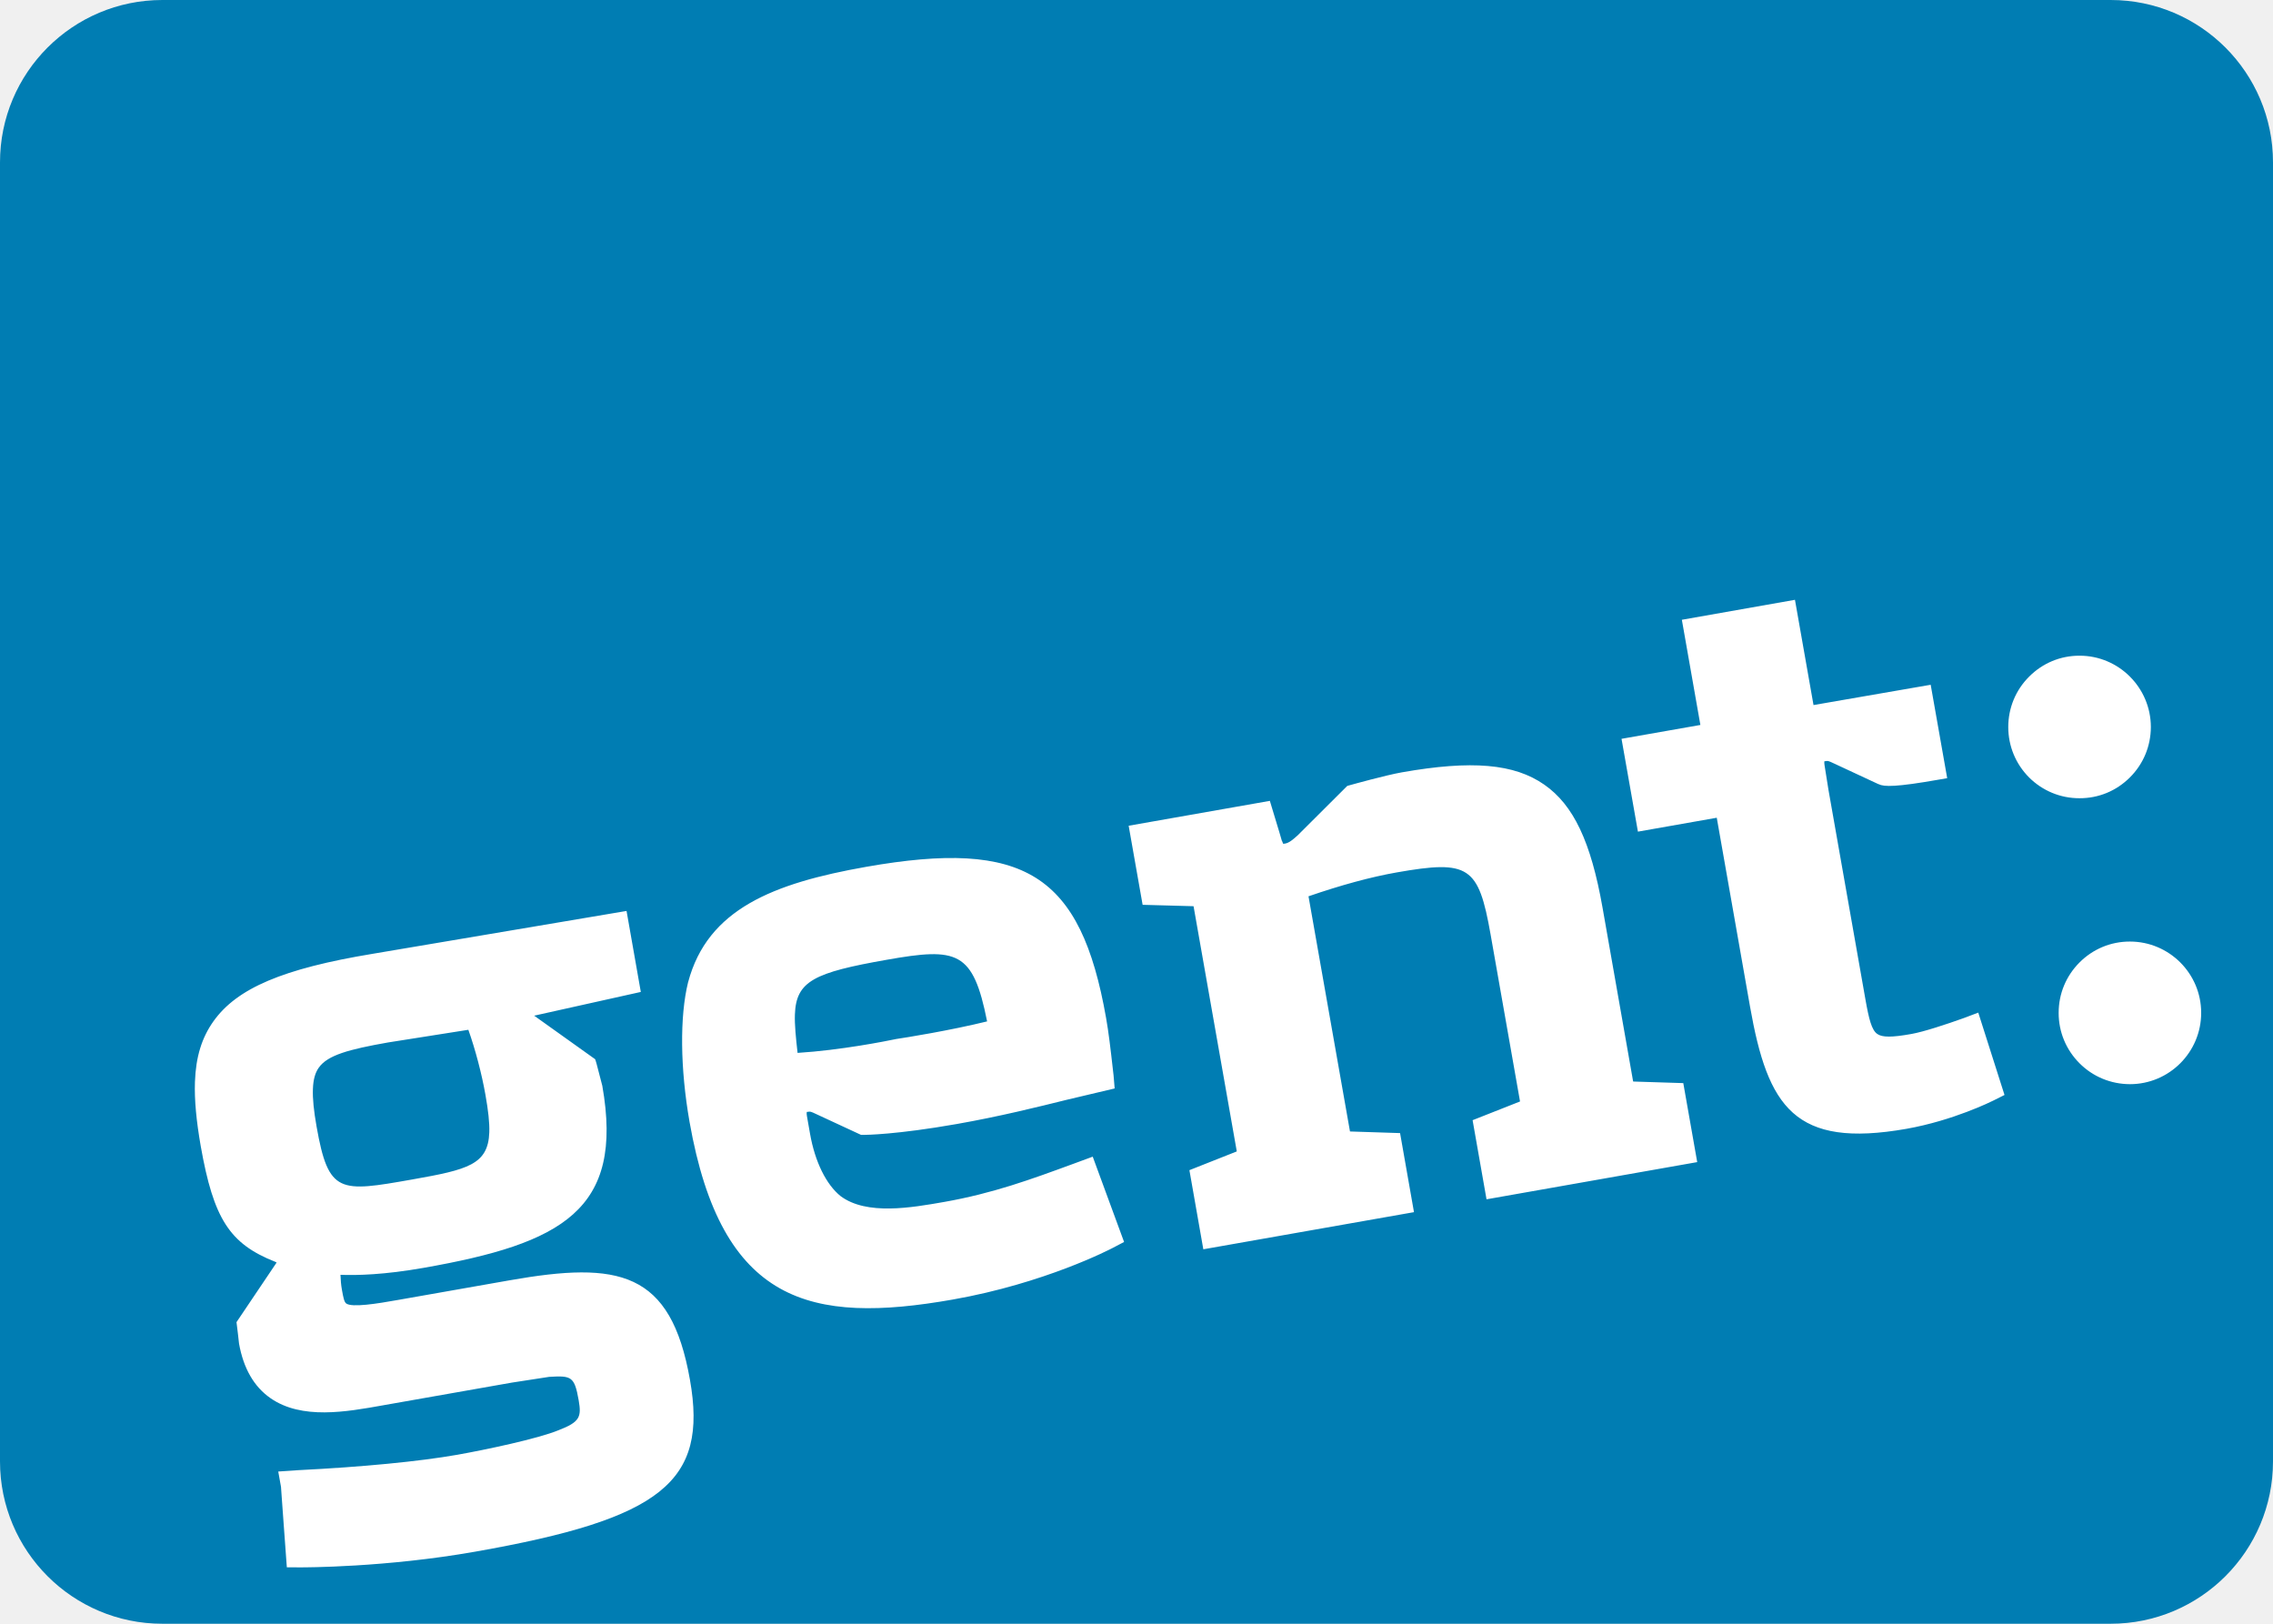
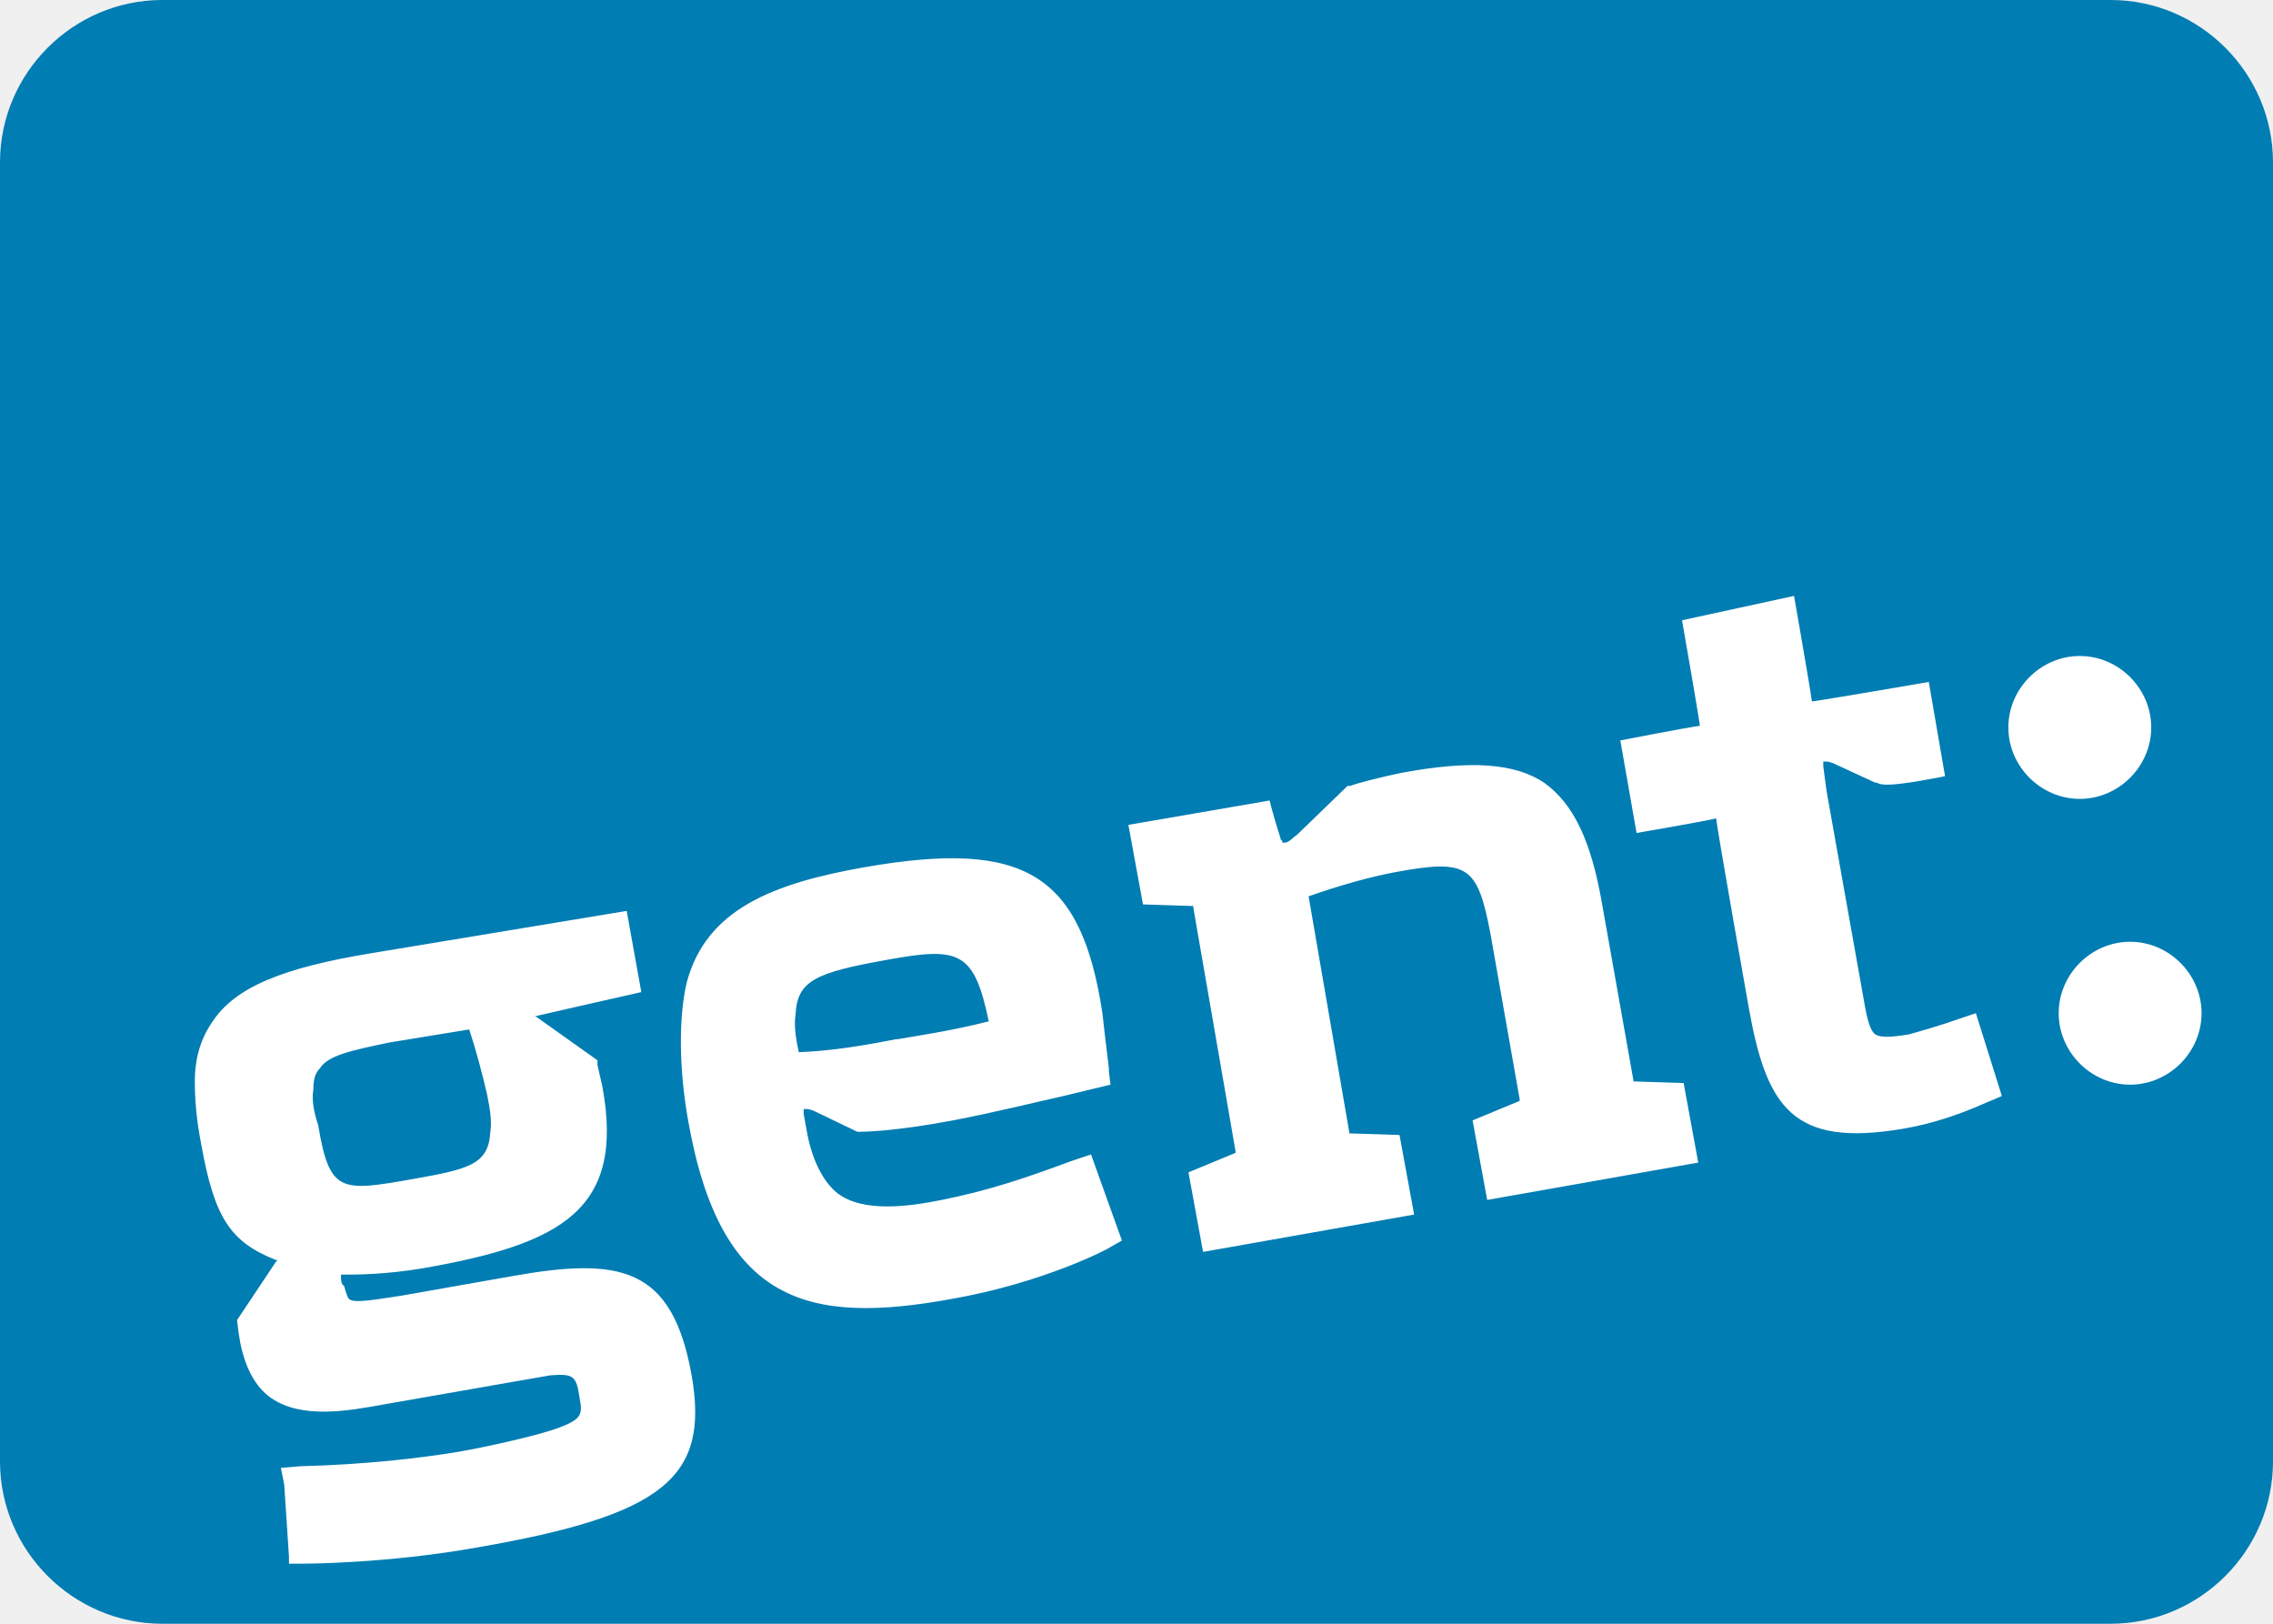
- <svg xmlns="http://www.w3.org/2000/svg" width="140px" height="100px" viewBox="0 0 140 100" version="1.1">
-   <defs />
-   <g id="Page-1" stroke="none" stroke-width="1" fill="none" fill-rule="evenodd">
-     <g id="logo--part1">
-       <g id="Shape-+-Shape">
-         <path d="M140,90 C140,95.523 135.523,100 130,100 L10,100 C4.477,100 0,95.523 0,90 L0,10 C0,4.477 4.477,0 10,0 L130,0 C135.523,0 140,4.477 140,10 L140,90 L140,90 Z" id="Shape" fill="#007DB3" />
-         <path d="M19.273,67.075 C19.292,66.492 19.41,66.071 19.631,65.758 C20.174,64.98 21.495,64.625 23.903,64.201 C23.903,64.201 27.637,63.609 28.847,63.421 C29.271,64.615 29.668,66.109 29.902,67.438 C30.071,68.391 30.157,69.137 30.137,69.737 C30.067,71.73 28.802,72.036 25.392,72.639 C20.92,73.427 20.234,73.547 19.498,69.378 C19.327,68.408 19.25,67.661 19.273,67.075 L19.273,67.075 Z M22.948,58.742 C17.431,59.654 14.589,60.861 13.141,62.906 C12.432,63.906 12.062,65.078 12.007,66.632 C11.969,67.733 12.092,69.026 12.363,70.582 C13.155,75.059 14.138,76.594 16.941,77.705 L16.94,77.704 L17.036,77.752 C17.014,77.795 16.984,77.835 16.984,77.835 L14.567,81.426 L14.66,82.189 L14.722,82.743 C14.996,84.275 15.641,85.397 16.655,86.104 C18.58,87.45 21.339,86.95 23.561,86.553 L31.53,85.149 L33.827,84.795 C35.194,84.716 35.383,84.763 35.643,86.241 C35.82,87.261 35.723,87.573 34.4,88.082 C33.135,88.605 29.904,89.285 28.17,89.593 C25.813,90.007 22.329,90.344 18.358,90.543 C18.35,90.546 17.138,90.626 17.138,90.626 L17.309,91.581 C17.301,91.531 17.635,96.091 17.635,96.091 L17.667,96.525 L18.509,96.528 C18.723,96.529 23.757,96.536 29.275,95.56 C40.765,93.536 43.607,91.259 42.497,84.982 C41.316,78.265 38.115,77.665 31.389,78.849 L24.548,80.053 C23.181,80.298 21.691,80.532 21.327,80.279 C21.201,80.189 21.145,79.916 21.062,79.443 C21.002,79.127 20.983,78.808 20.971,78.511 C21.968,78.55 23.666,78.511 26.085,78.083 C34.624,76.582 38.446,74.522 37.098,66.87 L36.749,65.53 L36.707,65.385 L36.657,65.233 L32.954,62.59 C32.948,62.59 32.923,62.57 32.9,62.552 C33.294,62.467 39.469,61.09 39.469,61.09 L38.591,56.102 L22.948,58.742 L22.948,58.742 Z M48.96,62.482 C49.03,60.417 50.153,59.895 54.615,59.109 C58.972,58.339 59.932,58.562 60.798,62.904 C58.485,63.473 55.747,63.908 55.193,63.99 L55.126,64.004 C54.573,64.119 51.793,64.676 49.125,64.844 C49.017,63.896 48.938,63.098 48.96,62.482 L48.96,62.482 Z M53.336,53.387 C47.629,54.397 43.582,55.987 42.385,60.484 L42.381,60.493 C41.86,62.601 41.894,65.814 42.472,69.1 C44.446,80.288 49.91,81.58 58.685,80.034 C64.343,79.036 68.361,76.946 68.529,76.858 L69.235,76.488 L67.304,71.235 L66.131,71.667 C63.458,72.649 61.146,73.495 58.161,74.022 C56.14,74.376 53.38,74.865 51.773,73.663 C50.885,72.948 50.196,71.545 49.895,69.837 L49.702,68.74 C49.689,68.653 49.683,68.591 49.686,68.548 C49.686,68.496 49.695,68.484 49.696,68.477 C49.703,68.486 49.752,68.474 49.752,68.474 C49.912,68.447 49.922,68.447 50.29,68.62 L53.033,69.892 L53.23,69.892 C53.312,69.892 55.2,69.881 58.928,69.224 C61.575,68.759 63.965,68.163 65.708,67.731 L68.655,67.034 L68.588,66.234 C68.588,66.217 68.568,66.062 68.568,66.062 C68.388,64.469 68.286,63.595 68.127,62.693 C66.566,53.835 63.113,51.661 53.336,53.387 L53.336,53.387 Z M86.341,47.566 C85.357,47.74 83.299,48.313 83.212,48.337 L83.212,48.337 L82.982,48.401 L79.925,51.448 C79.644,51.697 79.413,51.907 79.148,51.954 C79.148,51.954 79.044,51.962 79.037,51.966 C79.037,51.966 79.002,51.902 78.954,51.762 C78.954,51.762 78.962,51.793 78.965,51.824 C78.927,51.672 78.798,51.25 78.334,49.72 L78.214,49.322 L69.517,50.854 L70.377,55.724 L73.513,55.81 C73.516,55.83 73.525,55.871 73.525,55.871 L76.167,70.855 C76.167,70.855 76.171,70.89 76.175,70.912 C76.127,70.931 73.259,72.066 73.259,72.066 L74.116,76.939 L87.091,74.652 L86.234,69.783 C86.234,69.783 83.157,69.683 83.151,69.683 C83.149,69.665 83.139,69.627 83.139,69.627 C83.139,69.627 80.995,57.481 80.594,55.2 C82.592,54.512 84.425,54.011 86.029,53.729 C90.47,52.948 91.066,53.338 91.808,57.543 L93.613,67.78 C93.613,67.78 93.618,67.813 93.621,67.836 C93.576,67.855 90.701,68.988 90.701,68.988 L91.559,73.861 L104.536,71.57 L103.678,66.705 L100.592,66.607 C100.588,66.588 100.579,66.548 100.579,66.548 L98.704,55.896 C97.99,51.843 96.918,49.581 95.12,48.326 C93.272,47.032 90.648,46.805 86.341,47.566 L86.341,47.566 Z M103.59,38.17 C103.59,38.17 104.589,43.848 104.731,44.647 C103.97,44.784 99.874,45.501 99.874,45.501 L100.884,51.218 C100.884,51.218 104.979,50.494 105.74,50.362 C105.889,51.22 107.789,61.995 107.789,61.995 C108.881,68.181 110.529,70.731 117.422,69.52 C120.311,69.008 122.667,67.832 122.766,67.784 L123.463,67.435 L121.847,62.363 L120.953,62.7 C119.869,63.089 118.472,63.548 117.736,63.677 C116.525,63.895 115.932,63.894 115.626,63.677 C115.282,63.439 115.113,62.774 114.897,61.551 L112.624,48.668 C112.625,48.677 112.382,47.149 112.382,47.149 L112.381,47.143 C112.367,47.053 112.362,46.992 112.364,46.951 C112.365,46.901 112.371,46.884 112.374,46.879 C112.382,46.888 112.428,46.878 112.428,46.878 C112.591,46.85 112.599,46.849 112.969,47.023 C112.965,47.021 115.614,48.254 115.614,48.254 L115.707,48.298 L115.731,48.298 C116.027,48.46 116.784,48.481 119.469,48.005 L119.933,47.925 L118.916,42.172 C118.916,42.172 112.512,43.28 111.699,43.422 C111.558,42.621 110.556,36.94 110.556,36.94 L103.59,38.17 L103.59,38.17 Z M128.084,40.382 C126.91,40.379 125.809,40.838 124.979,41.672 C124.149,42.498 123.694,43.606 123.694,44.776 C123.695,45.946 124.149,47.047 124.977,47.88 C125.806,48.704 126.91,49.163 128.081,49.16 C129.255,49.165 130.357,48.708 131.185,47.879 C132.018,47.051 132.475,45.946 132.477,44.773 C132.474,42.352 130.502,40.379 128.084,40.382 L128.084,40.382 Z M131.189,57.987 C130.015,57.984 128.912,58.443 128.084,59.273 C127.255,60.103 126.797,61.203 126.798,62.379 C126.796,63.552 127.254,64.651 128.083,65.483 C128.911,66.312 130.014,66.766 131.188,66.77 C133.609,66.771 135.577,64.8 135.576,62.378 C135.577,59.954 133.609,57.988 131.189,57.987 L131.189,57.987 Z" id="Shape" fill="#FFFFFF" />
-       </g>
+ <svg xmlns="http://www.w3.org/2000/svg" version="1.1" x="0px" y="0px" viewBox="0 0 140 100" enable-background="new 0 0 140 100" xml:space="preserve">
+   <g id="Layer_1">
+     <g>
+       <path fill="#007DB3" d="M130,100H10c-5.5,0-10-4.5-10-10V10C0,4.5,4.5,0,10,0h120c5.5,0,10,4.5,10,10v80    C140,95.5,135.5,100,130,100z" />
+       <path id="Shape_1_" fill="#FFFFFF" d="M19.3,67.1c0-0.6,0.1-1,0.4-1.3c0.5-0.8,1.9-1.1,4.3-1.6    c0,0,3.7-0.6,4.9-0.8c0.4,1.2,0.8,2.7,1.1,4c0.2,1,0.3,1.7,0.2,2.3c-0.1,2-1.3,2.3-4.7,2.9c-4.5,0.8-5.2,0.9-5.9-3.3    C19.3,68.4,19.2,67.7,19.3,67.1L19.3,67.1z M22.9,58.7c-5.5,0.9-8.4,2.1-9.8,4.2c-0.7,1-1.1,2.2-1.1,3.7c0,1.1,0.1,2.4,0.4,3.9    c0.8,4.5,1.8,6,4.6,7.1l0,0l0.1,0c0,0-0.1,0.1-0.1,0.1l-2.4,3.6l0.1,0.8l0.1,0.6c0.3,1.5,0.9,2.7,1.9,3.4c1.9,1.3,4.7,0.8,6.9,0.4    l8-1.4l2.3-0.4c1.4-0.1,1.6,0,1.8,1.4c0.2,1,0.1,1.3-1.2,1.8c-1.3,0.5-4.5,1.2-6.2,1.5c-2.4,0.4-5.8,0.8-9.8,0.9    c0,0-1.2,0.1-1.2,0.1l0.2,1c0-0.1,0.3,4.5,0.3,4.5l0,0.4l0.8,0c0.2,0,5.2,0,10.8-1c11.5-2,14.3-4.3,13.2-10.6    c-1.2-6.7-4.4-7.3-11.1-6.1l-6.8,1.2c-1.4,0.2-2.9,0.5-3.2,0.2c-0.1-0.1-0.2-0.4-0.3-0.8C21,79.1,21,78.8,21,78.5    c1,0,2.7,0,5.1-0.4c8.5-1.5,12.4-3.6,11-11.2l-0.3-1.3l0-0.1l0-0.2L33,62.6c0,0,0,0-0.1,0c0.4-0.1,6.6-1.5,6.6-1.5l-0.9-5    L22.9,58.7L22.9,58.7z M49,62.5c0.1-2.1,1.2-2.6,5.7-3.4c4.4-0.8,5.3-0.5,6.2,3.8c-2.3,0.6-5.1,1-5.6,1.1l-0.1,0    c-0.6,0.1-3.3,0.7-6,0.8C49,63.9,48.9,63.1,49,62.5L49,62.5z M53.3,53.4c-5.7,1-9.8,2.6-11,7.1l0,0c-0.5,2.1-0.5,5.3,0.1,8.6    c2,11.2,7.4,12.5,16.2,10.9c5.7-1,9.7-3.1,9.8-3.2l0.7-0.4l-1.9-5.3l-1.2,0.4c-2.7,1-5,1.8-8,2.4c-2,0.4-4.8,0.8-6.4-0.4    c-0.9-0.7-1.6-2.1-1.9-3.8l-0.2-1.1c0-0.1,0-0.1,0-0.2c0-0.1,0-0.1,0-0.1c0,0,0.1,0,0.1,0c0.2,0,0.2,0,0.5,0.1l2.7,1.3h0.2    c0.1,0,2,0,5.7-0.7c2.6-0.5,5-1.1,6.8-1.5l2.9-0.7l-0.1-0.8c0,0,0-0.2,0-0.2c-0.2-1.6-0.3-2.5-0.4-3.4    C66.6,53.8,63.1,51.7,53.3,53.4L53.3,53.4z M86.3,47.6c-1,0.2-3,0.7-3.1,0.8l0,0L83,48.4l-3.1,3c-0.3,0.2-0.5,0.5-0.8,0.5    c0,0-0.1,0-0.1,0c0,0,0-0.1-0.1-0.2c0,0,0,0,0,0.1c0-0.2-0.2-0.6-0.6-2.1l-0.1-0.4l-8.7,1.5l0.9,4.9l3.1,0.1c0,0,0,0.1,0,0.1    l2.6,15c0,0,0,0,0,0.1c0,0-2.9,1.2-2.9,1.2l0.9,4.9l13-2.3l-0.9-4.9c0,0-3.1-0.1-3.1-0.1c0,0,0-0.1,0-0.1S81,57.5,80.6,55.2    c2-0.7,3.8-1.2,5.4-1.5c4.4-0.8,5-0.4,5.8,3.8l1.8,10.2c0,0,0,0,0,0.1c0,0-2.9,1.2-2.9,1.2l0.9,4.9l13-2.3l-0.9-4.9l-3.1-0.1    c0,0,0-0.1,0-0.1l-1.9-10.7c-0.7-4.1-1.8-6.3-3.6-7.6C93.3,47,90.6,46.8,86.3,47.6L86.3,47.6z M103.6,38.2c0,0,1,5.7,1.1,6.5    c-0.8,0.1-4.9,0.9-4.9,0.9l1,5.7c0,0,4.1-0.7,4.9-0.9c0.1,0.9,2,11.6,2,11.6c1.1,6.2,2.7,8.7,9.6,7.5c2.9-0.5,5.2-1.7,5.3-1.7    l0.7-0.3l-1.6-5.1l-0.9,0.3c-1.1,0.4-2.5,0.8-3.2,1c-1.2,0.2-1.8,0.2-2.1,0c-0.3-0.2-0.5-0.9-0.7-2.1l-2.3-12.9    c0,0-0.2-1.5-0.2-1.5l0,0c0-0.1,0-0.2,0-0.2c0,0,0-0.1,0-0.1c0,0,0.1,0,0.1,0c0.2,0,0.2,0,0.5,0.1c0,0,2.6,1.2,2.6,1.2l0.1,0h0    c0.3,0.2,1.1,0.2,3.7-0.3l0.5-0.1l-1-5.8c0,0-6.4,1.1-7.2,1.2c-0.1-0.8-1.1-6.5-1.1-6.5L103.6,38.2L103.6,38.2z M128.1,40.4    c-1.2,0-2.3,0.5-3.1,1.3c-0.8,0.8-1.3,1.9-1.3,3.1c0,1.2,0.5,2.3,1.3,3.1c0.8,0.8,1.9,1.3,3.1,1.3c1.2,0,2.3-0.5,3.1-1.3    c0.8-0.8,1.3-1.9,1.3-3.1C132.5,42.4,130.5,40.4,128.1,40.4L128.1,40.4z M131.2,58c-1.2,0-2.3,0.5-3.1,1.3    c-0.8,0.8-1.3,1.9-1.3,3.1c0,1.2,0.5,2.3,1.3,3.1c0.8,0.8,1.9,1.3,3.1,1.3c2.4,0,4.4-2,4.4-4.4C135.6,60,133.6,58,131.2,58    L131.2,58z" />
    </g>
  </g>
+   <g id="Layer_2">
+ </g>
+   <g id="Layer_3">
+ </g>
+   <g id="Layer_4" display="none">
+ </g>
</svg>
